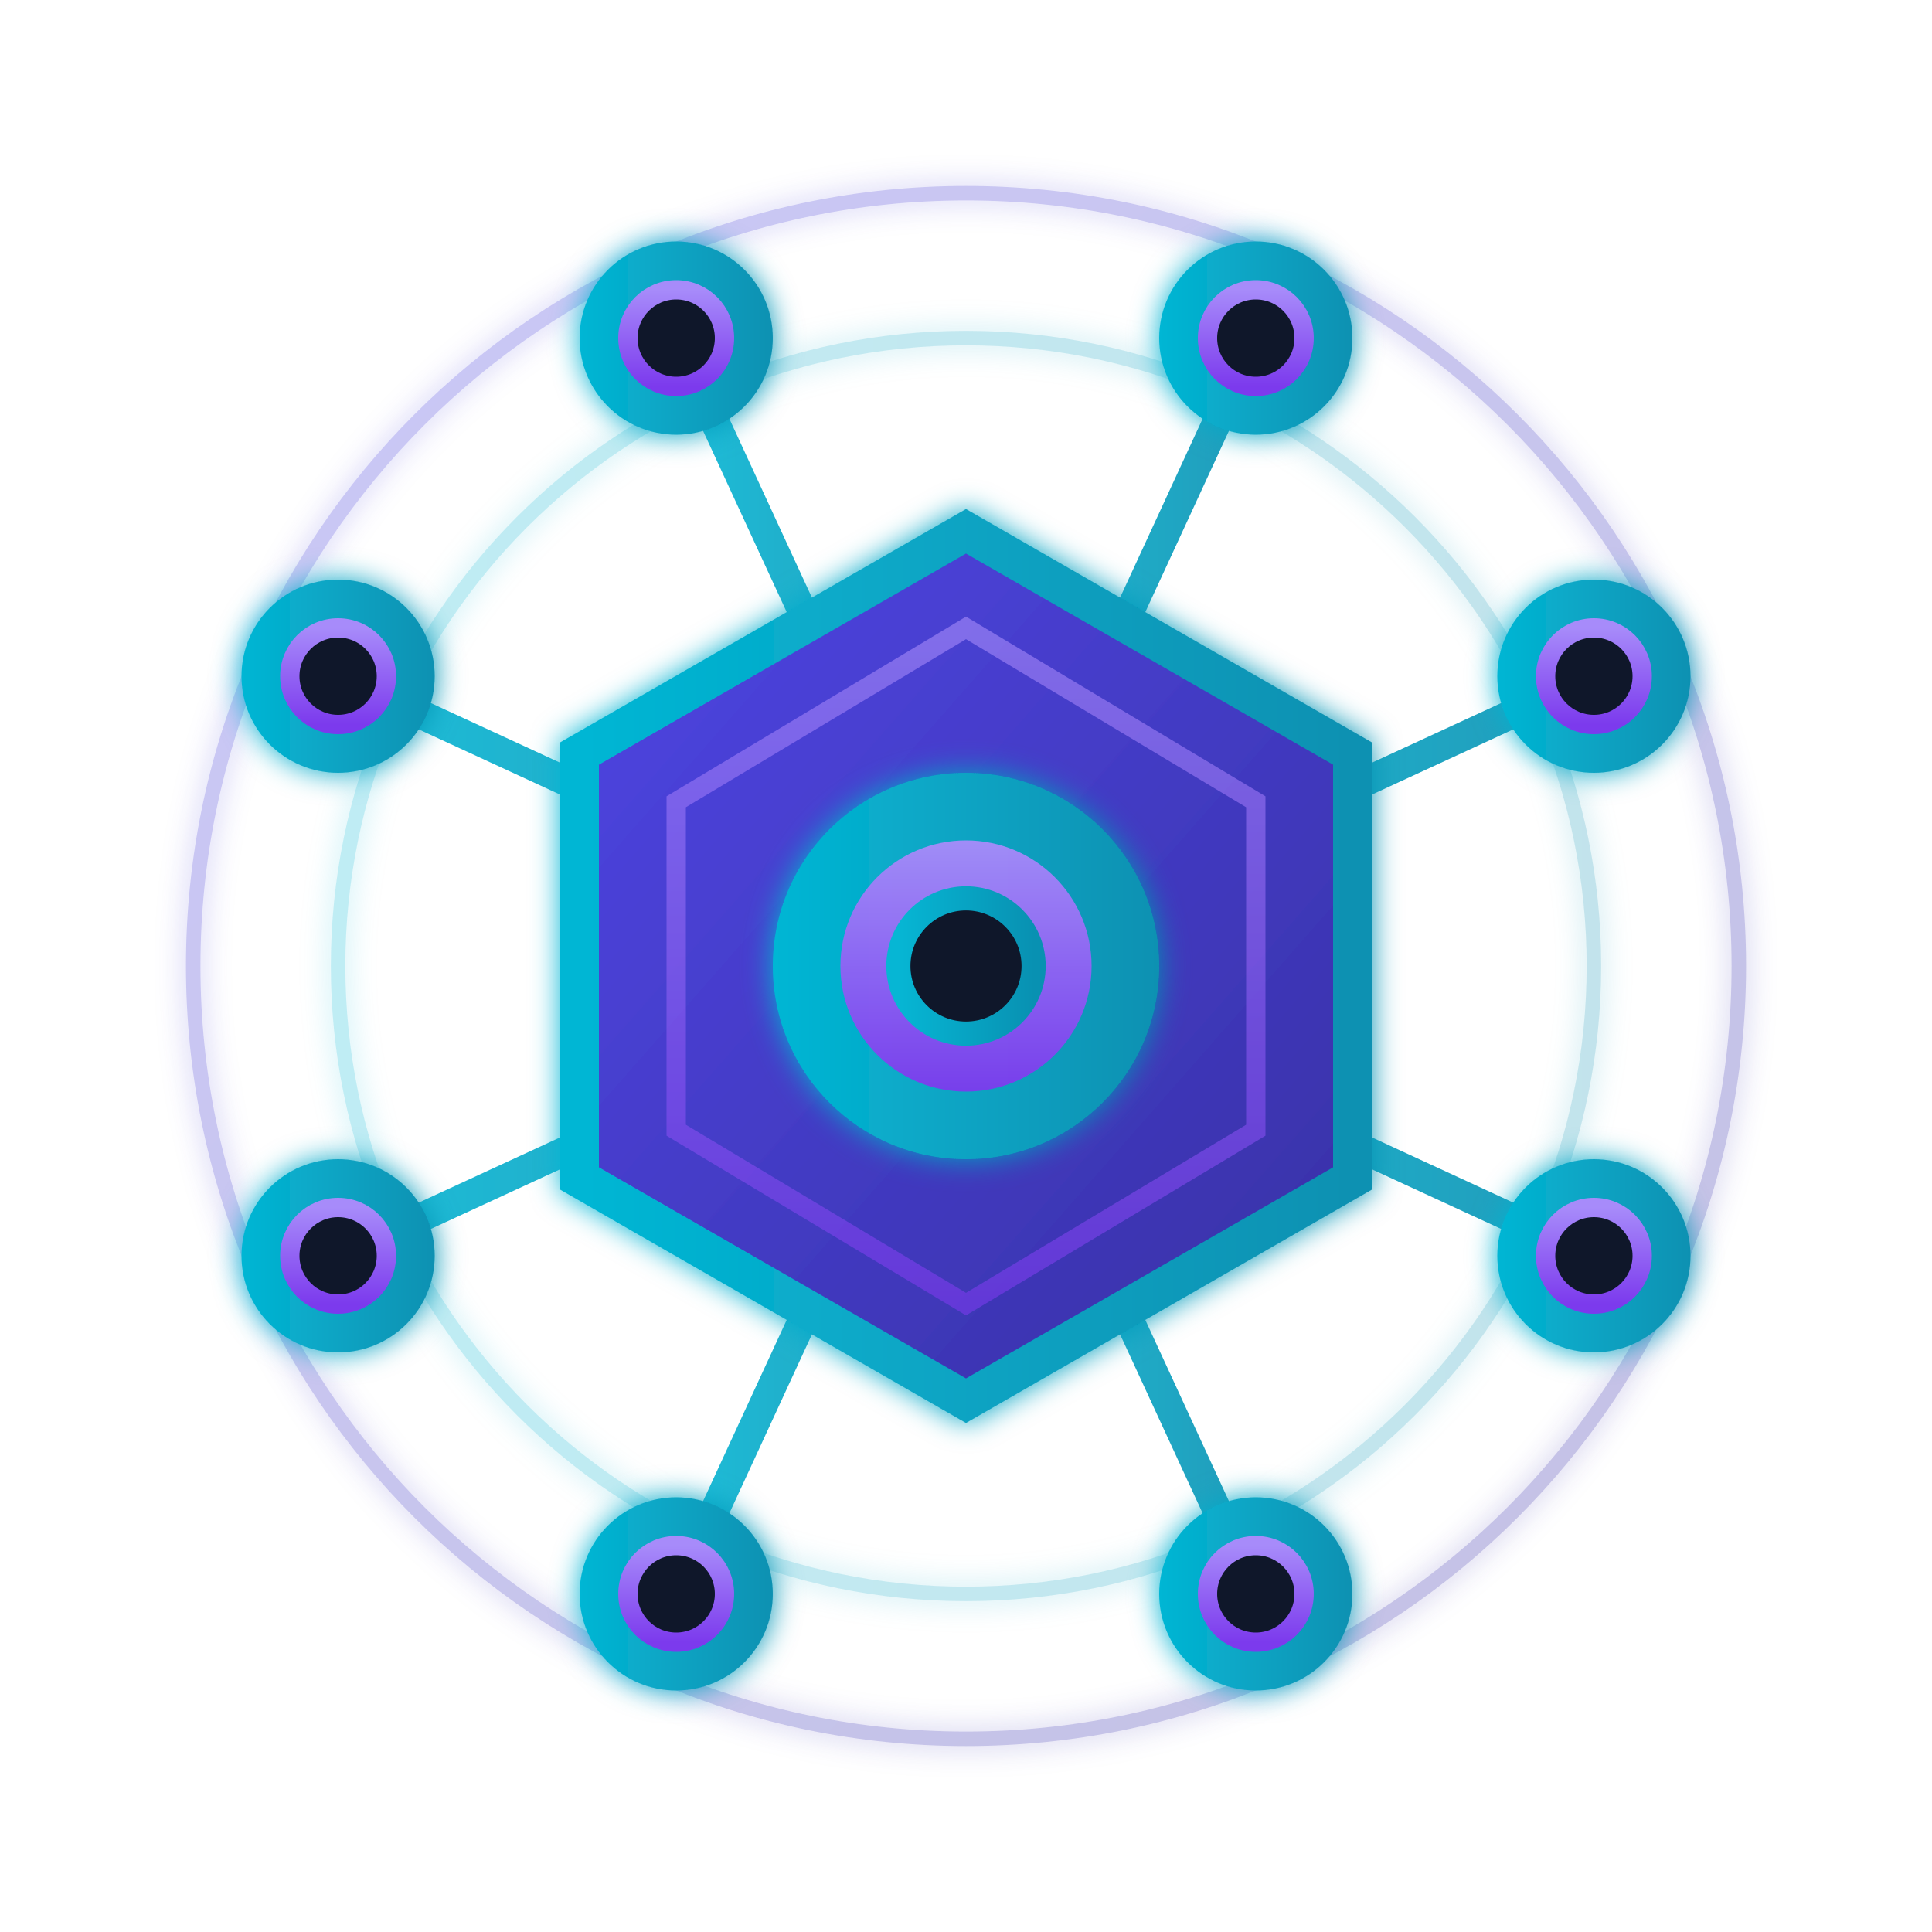
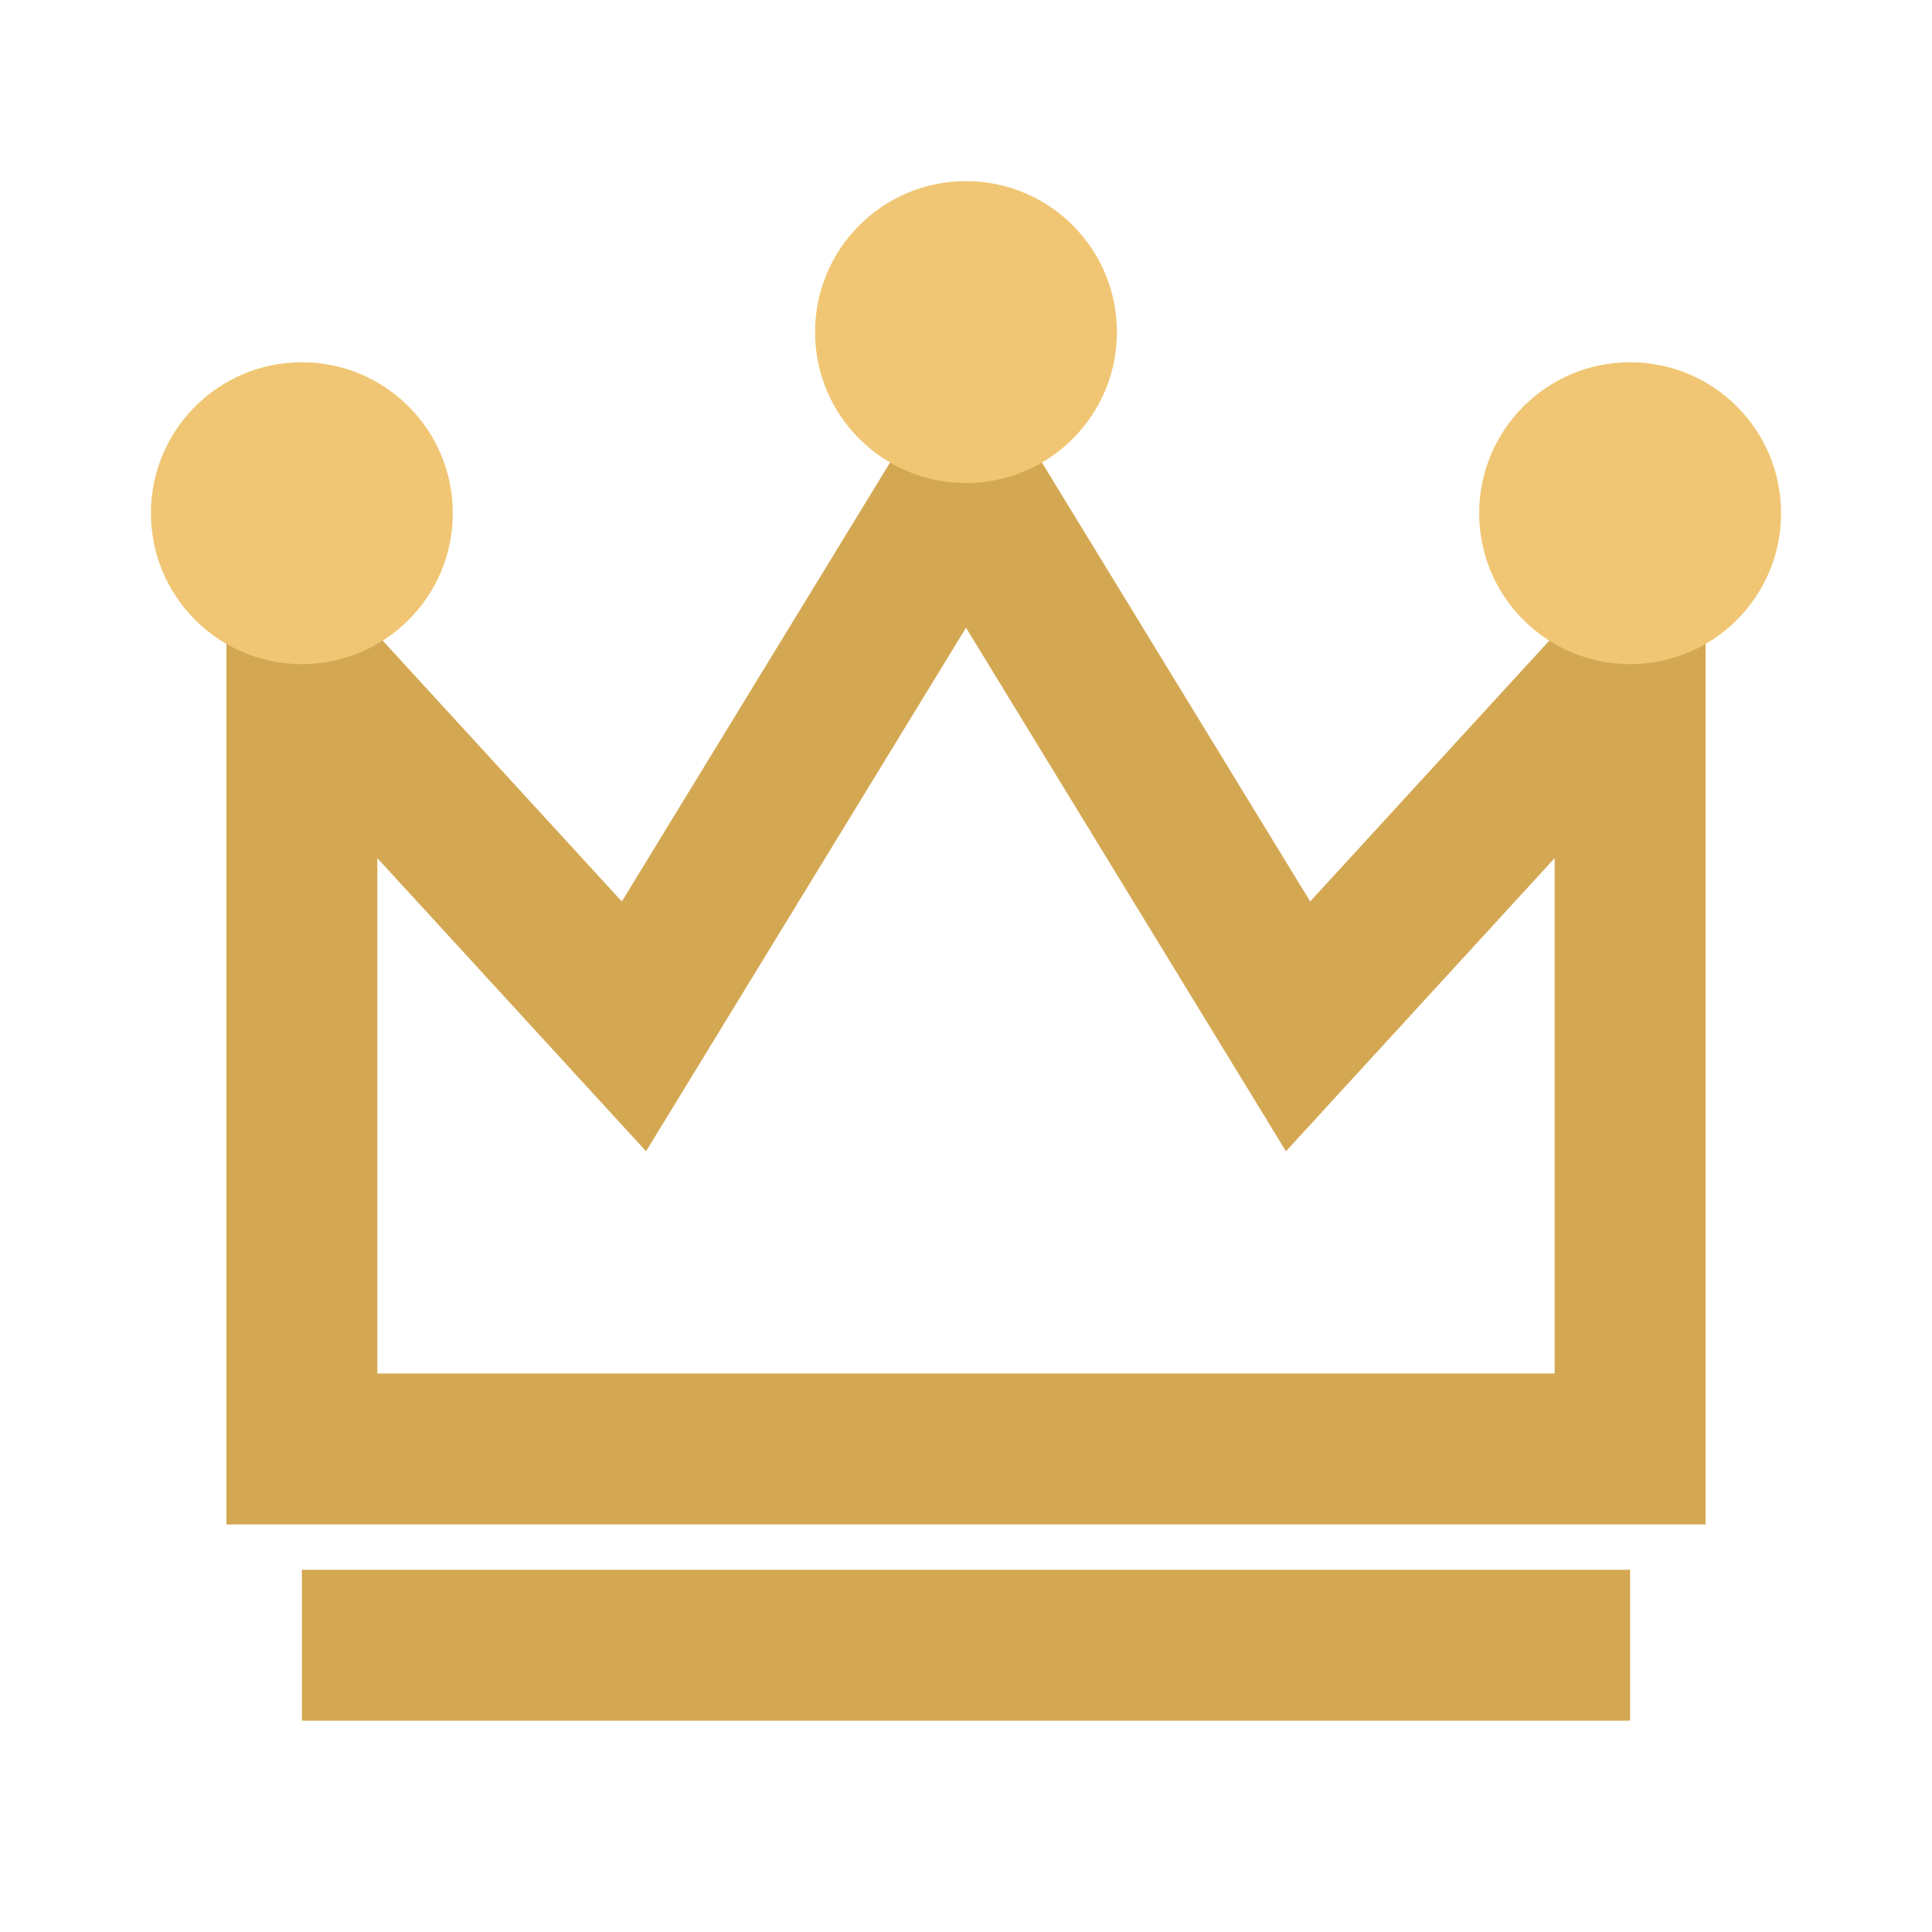
- <svg xmlns="http://www.w3.org/2000/svg" viewBox="0 0 200 200">
-   <defs>
-     <linearGradient id="saasPrimary" x1="0%" y1="0%" x2="100%" y2="100%">
-       <stop offset="0%" style="stop-color:#4f46e5;stop-opacity:1" />
-       <stop offset="100%" style="stop-color:#3730a3;stop-opacity:1" />
-     </linearGradient>
-     <linearGradient id="saasAccent" x1="0%" y1="0%" x2="100%" y2="0%">
-       <stop offset="0%" style="stop-color:#06b6d4;stop-opacity:1" />
-       <stop offset="100%" style="stop-color:#0891b2;stop-opacity:1" />
-     </linearGradient>
-     <linearGradient id="saasHighlight" x1="0%" y1="0%" x2="0%" y2="100%">
-       <stop offset="0%" style="stop-color:#a78bfa;stop-opacity:1" />
-       <stop offset="100%" style="stop-color:#7c3aed;stop-opacity:1" />
-     </linearGradient>
-     <filter id="saasGlow" x="-50%" y="-50%" width="200%" height="200%">
-       <feGaussianBlur stdDeviation="1.5" result="coloredBlur" />
-       <feMerge>
-         <feMergeNode in="coloredBlur" />
-         <feMergeNode in="SourceGraphic" />
-       </feMerge>
-     </filter>
-     <style>
-       .saas-primary {
-         fill: url(#saasPrimary);
-         filter: url(#saasGlow);
-       }
-       
-       .saas-accent {
-         fill: url(#saasAccent);
-         filter: url(#saasGlow);
-       }
-       
-       .saas-highlight {
-         fill: url(#saasHighlight);
-       }
-       
-       .saas-line {
-         stroke: url(#saasAccent);
-         stroke-width: 3;
-         fill: none;
-         opacity: 0.9;
-         stroke-linecap: round;
-       }
-     </style>
-   </defs>
-   <g shape-rendering="geometricPrecision">
-     <g transform="translate(100, 100)">
-       <circle cx="0" cy="0" r="80" fill="none" stroke="url(#saasPrimary)" stroke-width="1.5" opacity="0.3" filter="url(#saasGlow)" />
-       <circle cx="0" cy="0" r="65" fill="none" stroke="url(#saasAccent)" stroke-width="1.5" opacity="0.25" filter="url(#saasGlow)" />
-       <line x1="0" y1="0" x2="-30" y2="-65" class="saas-line" />
-       <line x1="0" y1="0" x2="30" y2="-65" class="saas-line" />
-       <line x1="0" y1="0" x2="65" y2="-30" class="saas-line" />
-       <line x1="0" y1="0" x2="65" y2="30" class="saas-line" />
-       <line x1="0" y1="0" x2="30" y2="65" class="saas-line" />
-       <line x1="0" y1="0" x2="-30" y2="65" class="saas-line" />
-       <line x1="0" y1="0" x2="-65" y2="30" class="saas-line" />
-       <line x1="0" y1="0" x2="-65" y2="-30" class="saas-line" />
-       <g>
-         <circle cx="-30" cy="-65" r="10" class="saas-accent" />
-         <circle cx="-30" cy="-65" r="5" fill="#0f172a" stroke="url(#saasHighlight)" stroke-width="2" />
-       </g>
-       <g>
-         <circle cx="30" cy="-65" r="10" class="saas-accent" />
-         <circle cx="30" cy="-65" r="5" fill="#0f172a" stroke="url(#saasHighlight)" stroke-width="2" />
-       </g>
-       <g>
-         <circle cx="65" cy="-30" r="10" class="saas-accent" />
-         <circle cx="65" cy="-30" r="5" fill="#0f172a" stroke="url(#saasHighlight)" stroke-width="2" />
-       </g>
-       <g>
-         <circle cx="65" cy="30" r="10" class="saas-accent" />
-         <circle cx="65" cy="30" r="5" fill="#0f172a" stroke="url(#saasHighlight)" stroke-width="2" />
-       </g>
-       <g>
-         <circle cx="30" cy="65" r="10" class="saas-accent" />
-         <circle cx="30" cy="65" r="5" fill="#0f172a" stroke="url(#saasHighlight)" stroke-width="2" />
-       </g>
-       <g>
-         <circle cx="-30" cy="65" r="10" class="saas-accent" />
-         <circle cx="-30" cy="65" r="5" fill="#0f172a" stroke="url(#saasHighlight)" stroke-width="2" />
-       </g>
-       <g>
-         <circle cx="-65" cy="30" r="10" class="saas-accent" />
-         <circle cx="-65" cy="30" r="5" fill="#0f172a" stroke="url(#saasHighlight)" stroke-width="2" />
-       </g>
-       <g>
-         <circle cx="-65" cy="-30" r="10" class="saas-accent" />
-         <circle cx="-65" cy="-30" r="5" fill="#0f172a" stroke="url(#saasHighlight)" stroke-width="2" />
-       </g>
-       <path d="M 0 -45 L 40 -22 L 40 22 L 0 45 L -40 22 L -40 -22 Z" class="saas-primary" stroke="url(#saasAccent)" stroke-width="4" />
-       <path d="M 0 -35 L 30 -17 L 30 17 L 0 35 L -30 17 L -30 -17 Z" fill="none" stroke="url(#saasHighlight)" stroke-width="2" opacity="0.6" />
-       <circle cx="0" cy="0" r="20" class="saas-accent" />
-       <circle cx="0" cy="0" r="13" class="saas-highlight" opacity="0.95" />
-       <circle cx="0" cy="0" r="7" fill="#0f172a" stroke="url(#saasAccent)" stroke-width="2.5" />
-     </g>
-   </g>
+ <svg xmlns="http://www.w3.org/2000/svg" viewBox="0 0 64 64" role="img" aria-label="Dominus Node">
+   <path d="M10 48V22l11 12 11-18 11 18 11-12v26z" fill="none" stroke="#d4a853" stroke-width="5" stroke-linejoin="miter" />
+   <rect x="10" y="52" width="44" height="5" fill="#d4a853" />
+   <circle cx="10" cy="17" r="5" fill="#f0c674" />
+   <circle cx="32" cy="11" r="5" fill="#f0c674" />
+   <circle cx="54" cy="17" r="5" fill="#f0c674" />
</svg>
